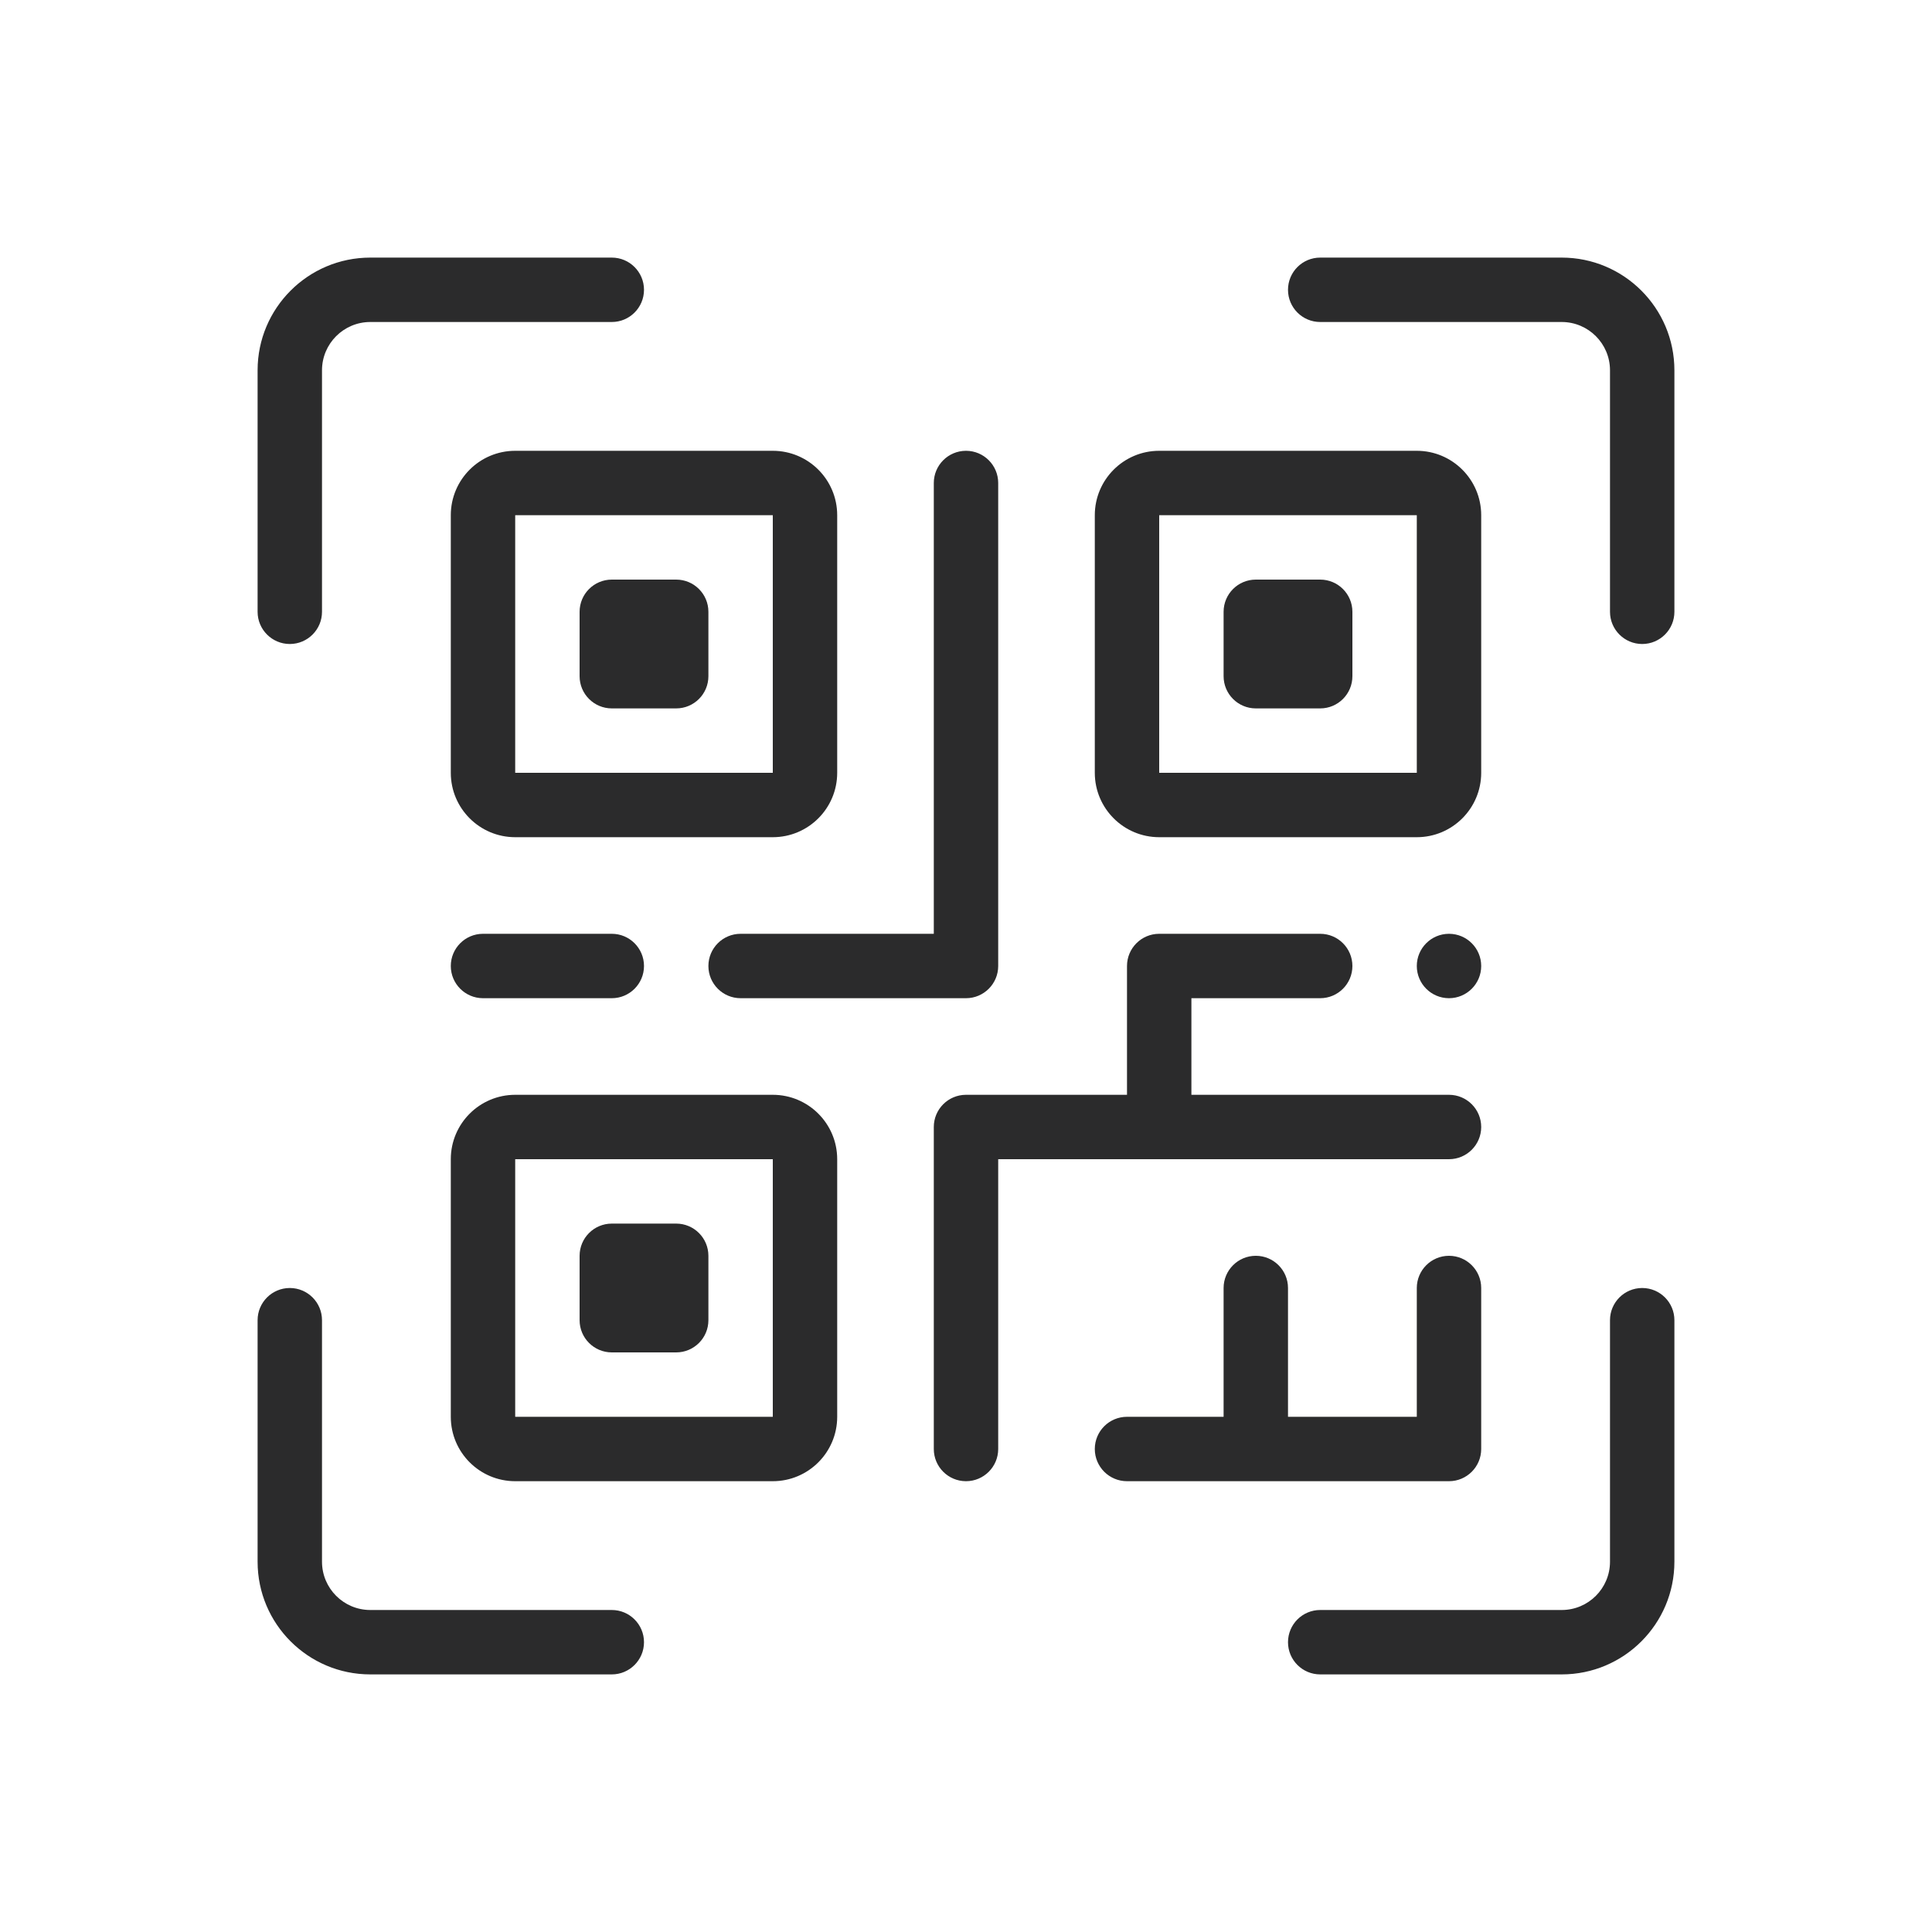
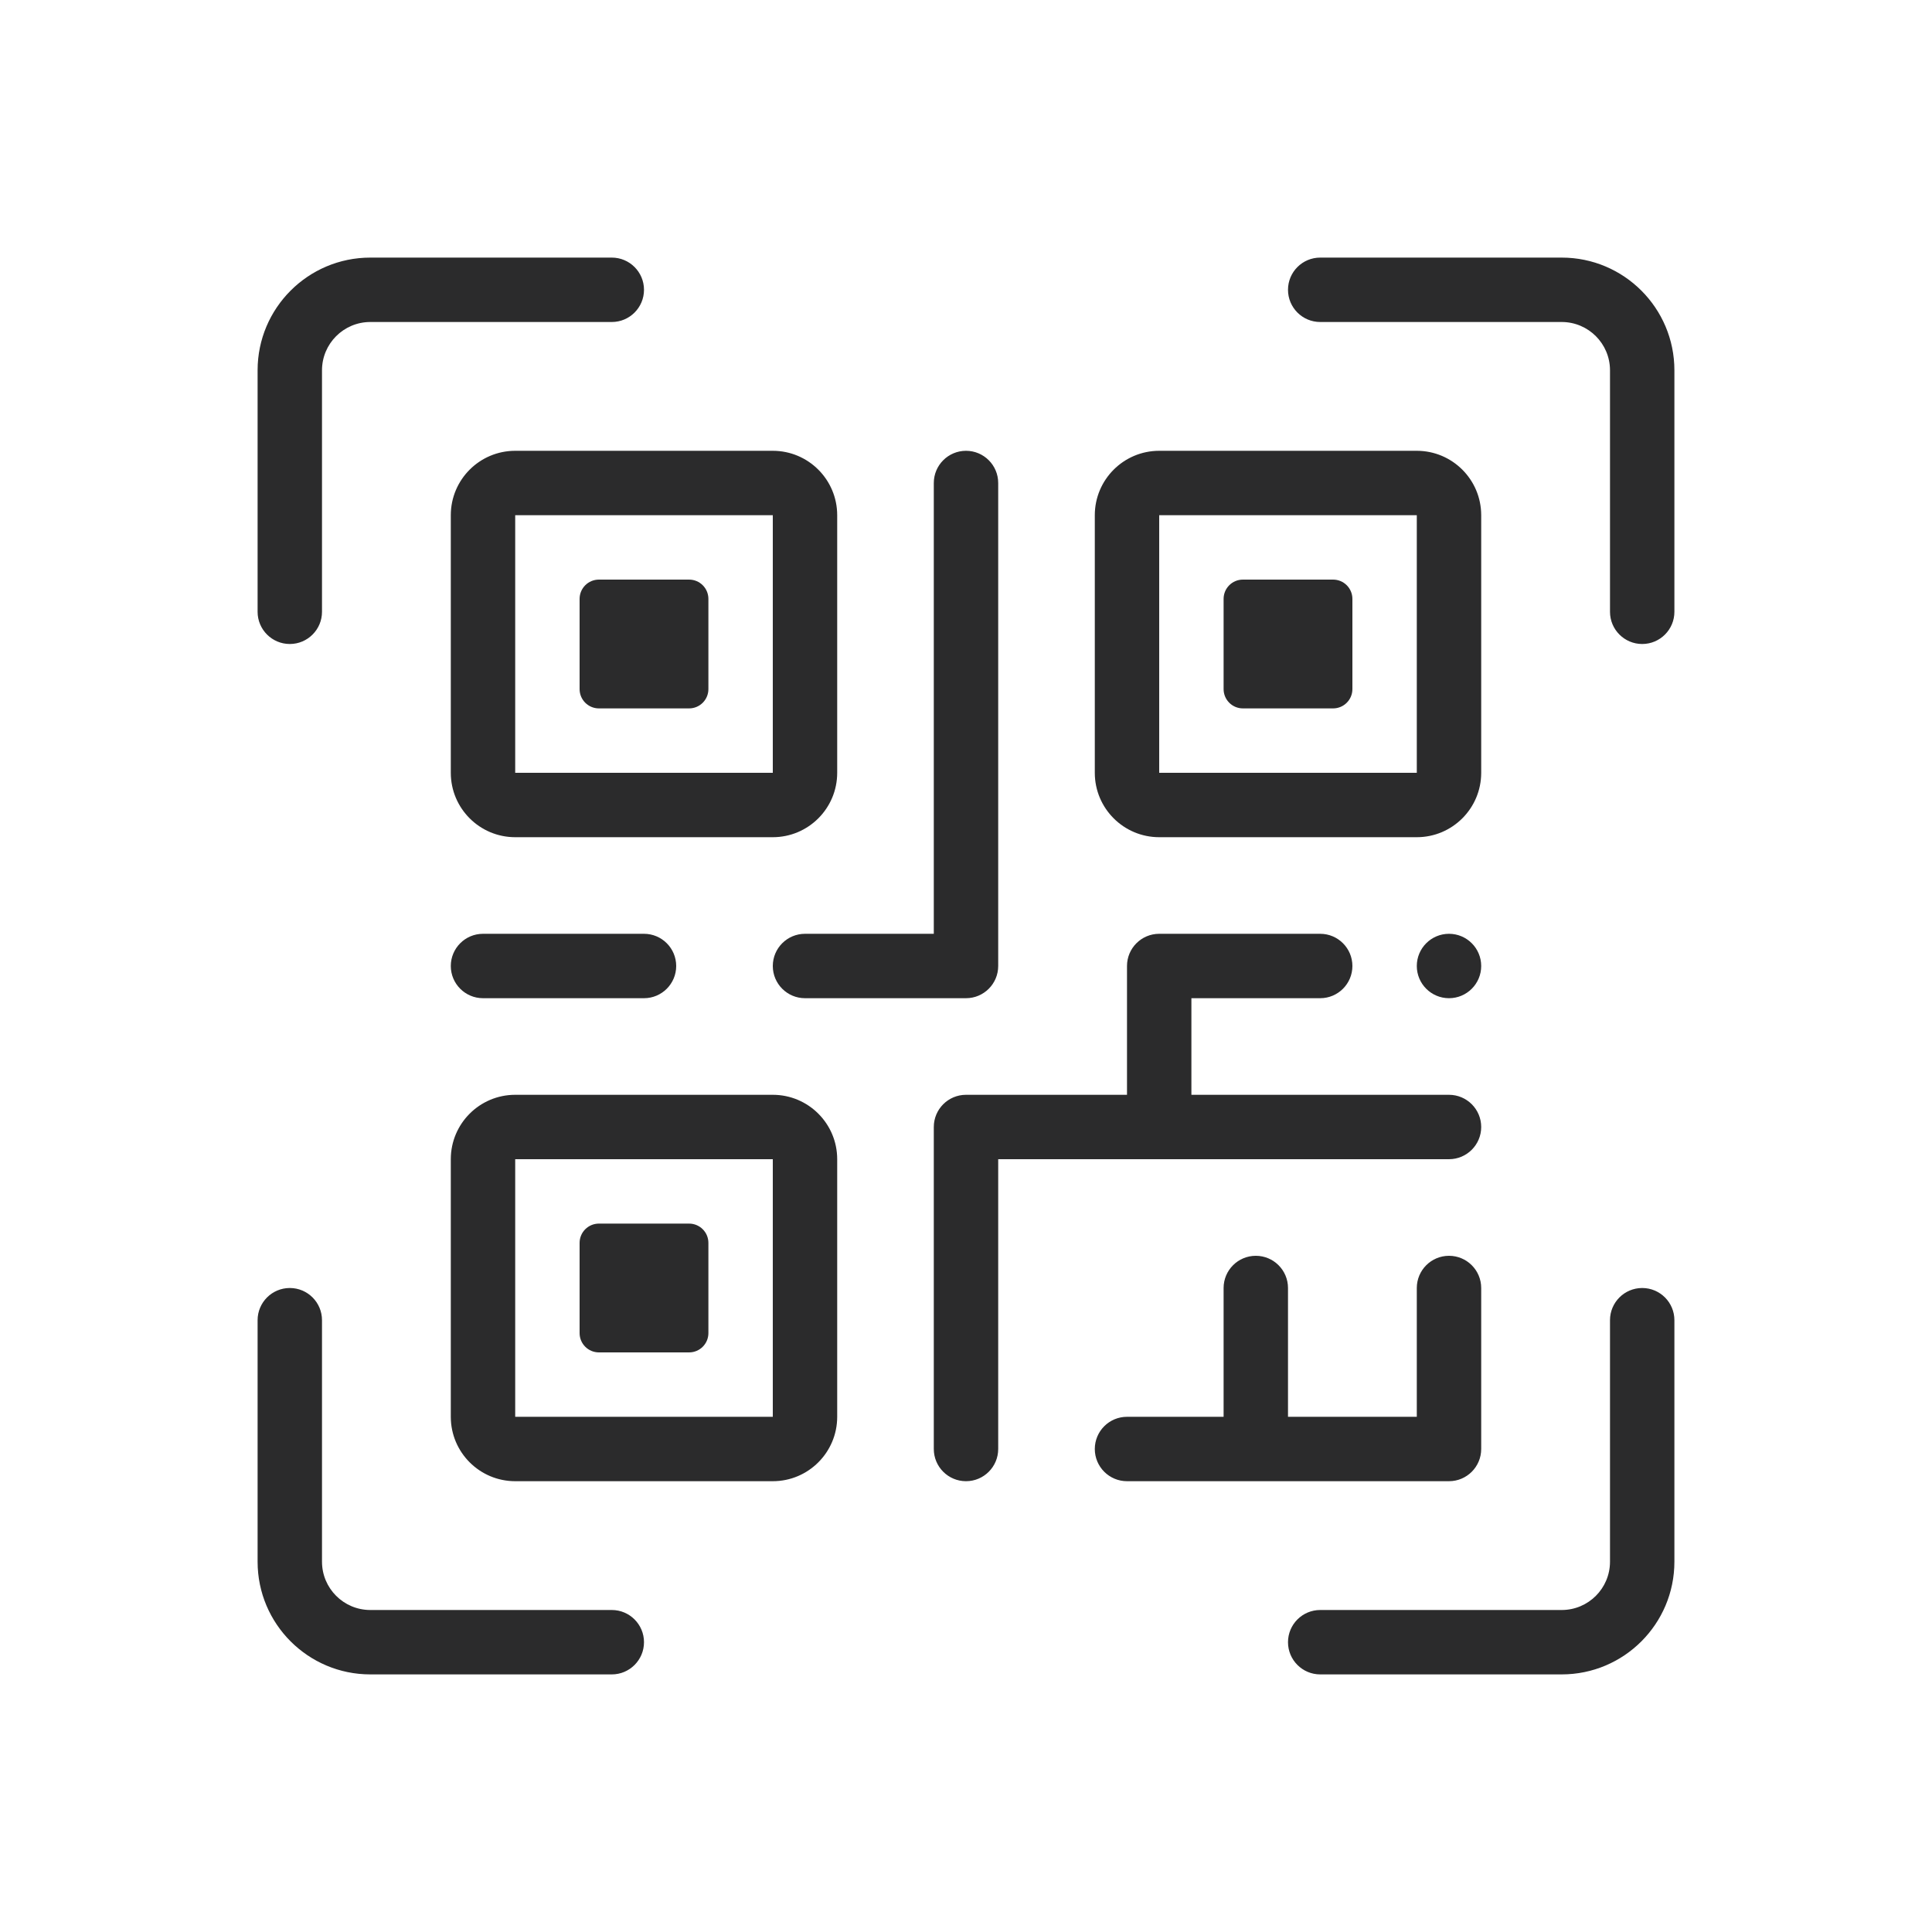
<svg xmlns="http://www.w3.org/2000/svg" width="30" height="30" viewBox="0 0 30 30" fill="none">
-   <path fill-rule="evenodd" clip-rule="evenodd" d="M5.75 5C5.336 5 5 5.336 5 5.75V9.5C5 9.776 4.776 10 4.5 10C4.224 10 4 9.776 4 9.5V5.75C4 4.784 4.784 4 5.75 4H9.5C9.776 4 10 4.224 10 4.5C10 4.776 9.776 5 9.5 5H5.75ZM20.5 25H24.25C24.664 25 25 24.664 25 24.25V20.5C25 20.224 25.224 20 25.5 20C25.776 20 26 20.224 26 20.5V24.25C26 25.216 25.216 26 24.25 26H20.5C20.224 26 20 25.776 20 25.5C20 25.224 20.224 25 20.5 25ZM25 5.75V9.5C25 9.776 25.224 10 25.5 10C25.776 10 26 9.776 26 9.5V5.75C26 4.784 25.216 4 24.25 4H20.5C20.224 4 20 4.224 20 4.5C20 4.776 20.224 5 20.5 5L24.25 5C24.664 5 25 5.336 25 5.75ZM5 20.5L5 24.25C5 24.664 5.336 25 5.75 25H9.5C9.776 25 10 25.224 10 25.5C10 25.776 9.776 26 9.5 26H5.75C4.784 26 4 25.216 4 24.25V20.5C4 20.224 4.224 20 4.5 20C4.776 20 5 20.224 5 20.5ZM8 17C7.448 17 7 17.448 7 18V22C7 22.552 7.448 23 8 23H12C12.552 23 13 22.552 13 22V18C13 17.448 12.552 17 12 17H8ZM17 8C17 7.448 17.448 7 18 7H22C22.552 7 23 7.448 23 8V12C23 12.552 22.552 13 22 13H18C17.448 13 17 12.552 17 12V8ZM8 7C7.448 7 7 7.448 7 8V12C7 12.552 7.448 13 8 13H12C12.552 13 13 12.552 13 12V8C13 7.448 12.552 7 12 7H8ZM15 7C15.276 7 15.5 7.224 15.5 7.5V15C15.5 15.276 15.276 15.5 15 15.5H11.5C11.224 15.5 11 15.276 11 15C11 14.724 11.224 14.5 11.5 14.5H14.5V7.5C14.5 7.224 14.724 7 15 7ZM7 15C7 14.724 7.224 14.5 7.5 14.5H9.5C9.776 14.5 10 14.724 10 15C10 15.276 9.776 15.5 9.5 15.5H7.5C7.224 15.5 7 15.276 7 15ZM17.5 15C17.5 14.724 17.724 14.5 18 14.5H20.5C20.776 14.5 21 14.724 21 15C21 15.276 20.776 15.5 20.5 15.5H18.5V17H22.5C22.776 17 23 17.224 23 17.5C23 17.776 22.776 18 22.5 18H15.5V22.5C15.5 22.776 15.276 23 15 23C14.724 23 14.5 22.776 14.5 22.5V17.5C14.5 17.224 14.724 17 15 17H17.5V15ZM22.5 14.5C22.776 14.5 23 14.724 23 15C23 15.276 22.776 15.5 22.5 15.5C22.224 15.5 22 15.276 22 15C22 14.724 22.224 14.5 22.5 14.5ZM19.5 19.5C19.776 19.5 20 19.724 20 20V22H22V20C22 19.724 22.224 19.5 22.5 19.5C22.776 19.5 23 19.724 23 20V22.5C23 22.776 22.776 23 22.5 23H17.5C17.224 23 17 22.776 17 22.5C17 22.224 17.224 22 17.5 22H19V20C19 19.724 19.224 19.5 19.5 19.5ZM9.5 9C9.224 9 9 9.224 9 9.5V10.5C9 10.776 9.224 11 9.5 11H10.5C10.776 11 11 10.776 11 10.5V9.5C11 9.224 10.776 9 10.5 9H9.5ZM8 8H12V12H8V8ZM9 19.5C9 19.224 9.224 19 9.5 19H10.5C10.776 19 11 19.224 11 19.5V20.5C11 20.776 10.776 21 10.5 21H9.5C9.224 21 9 20.776 9 20.5V19.5ZM8 22V18H12V22H8ZM19.5 9C19.224 9 19 9.224 19 9.5V10.5C19 10.776 19.224 11 19.5 11H20.5C20.776 11 21 10.776 21 10.5V9.5C21 9.224 20.776 9 20.5 9H19.5ZM22 8H18V12H22V8Z" fill="#2B2B2C" />
+   <path fill-rule="evenodd" clip-rule="evenodd" d="M5.75 5C5.336 5 5 5.336 5 5.75V9.5C5 9.776 4.776 10 4.5 10C4.224 10 4 9.776 4 9.5V5.75C4 4.784 4.784 4 5.75 4H9.5C9.776 4 10 4.224 10 4.5C10 4.776 9.776 5 9.5 5H5.75ZM20.5 25H24.25C24.664 25 25 24.664 25 24.25V20.5C25 20.224 25.224 20 25.5 20C25.776 20 26 20.224 26 20.5V24.25C26 25.216 25.216 26 24.25 26H20.5C20.224 26 20 25.776 20 25.5C20 25.224 20.224 25 20.5 25ZM25 5.75V9.5C25 9.776 25.224 10 25.5 10C25.776 10 26 9.776 26 9.5V5.75C26 4.784 25.216 4 24.25 4H20.5C20.224 4 20 4.224 20 4.5C20 4.776 20.224 5 20.5 5L24.25 5C24.664 5 25 5.336 25 5.75ZM5 20.5L5 24.25C5 24.664 5.336 25 5.75 25H9.5C9.776 25 10 25.224 10 25.5C10 25.776 9.776 26 9.5 26H5.75C4.784 26 4 25.216 4 24.25V20.5C4 20.224 4.224 20 4.5 20C4.776 20 5 20.224 5 20.5ZM8 17C7.448 17 7 17.448 7 18V22C7 22.552 7.448 23 8 23H12C12.552 23 13 22.552 13 22V18C13 17.448 12.552 17 12 17H8ZM17 8C17 7.448 17.448 7 18 7H22C22.552 7 23 7.448 23 8V12C23 12.552 22.552 13 22 13H18C17.448 13 17 12.552 17 12V8ZM8 7C7.448 7 7 7.448 7 8V12C7 12.552 7.448 13 8 13H12C12.552 13 13 12.552 13 12V8C13 7.448 12.552 7 12 7H8ZM15 7C15.276 7 15.5 7.224 15.5 7.5V15C15.5 15.276 15.276 15.5 15 15.5H12.5C12.224 15.5 12 15.276 12 15C12 14.724 12.224 14.5 12.5 14.5H14.5V7.5C14.5 7.224 14.724 7 15 7ZM7 15C7 14.724 7.224 14.5 7.5 14.5H10C10.276 14.5 10.5 14.724 10.5 15C10.5 15.276 10.276 15.5 10 15.5H7.5C7.224 15.5 7 15.276 7 15ZM17.5 15C17.5 14.724 17.724 14.5 18 14.5H20.5C20.776 14.5 21 14.724 21 15C21 15.276 20.776 15.5 20.5 15.5H18.5V17H22.5C22.776 17 23 17.224 23 17.5C23 17.776 22.776 18 22.5 18H15.5V22.5C15.5 22.776 15.276 23 15 23C14.724 23 14.5 22.776 14.5 22.5V17.5C14.5 17.224 14.724 17 15 17H17.5V15ZM22.5 14.5C22.776 14.5 23 14.724 23 15C23 15.276 22.776 15.5 22.5 15.5C22.224 15.5 22 15.276 22 15C22 14.724 22.224 14.5 22.5 14.5ZM19.5 19.5C19.776 19.5 20 19.724 20 20V22H22V20C22 19.724 22.224 19.5 22.5 19.5C22.776 19.5 23 19.724 23 20V22.5C23 22.776 22.776 23 22.5 23H17.5C17.224 23 17 22.776 17 22.5C17 22.224 17.224 22 17.5 22H19V20C19 19.724 19.224 19.5 19.5 19.5ZM9.3 9C9.134 9 9 9.134 9 9.3V10.7C9 10.866 9.134 11 9.3 11H10.7C10.866 11 11 10.866 11 10.7V9.3C11 9.134 10.866 9 10.7 9H9.3ZM8 8H12V12H8V8ZM9 19.3C9 19.134 9.134 19 9.3 19H10.7C10.866 19 11 19.134 11 19.3V20.7C11 20.866 10.866 21 10.7 21H9.3C9.134 21 9 20.866 9 20.7V19.3ZM8 22V18H12V22H8ZM19.3 9C19.134 9 19 9.134 19 9.3V10.7C19 10.866 19.134 11 19.3 11H20.7C20.866 11 21 10.866 21 10.7V9.3C21 9.134 20.866 9 20.7 9H19.3ZM22 8H18V12H22V8Z" fill="#2B2B2C" />
</svg>
